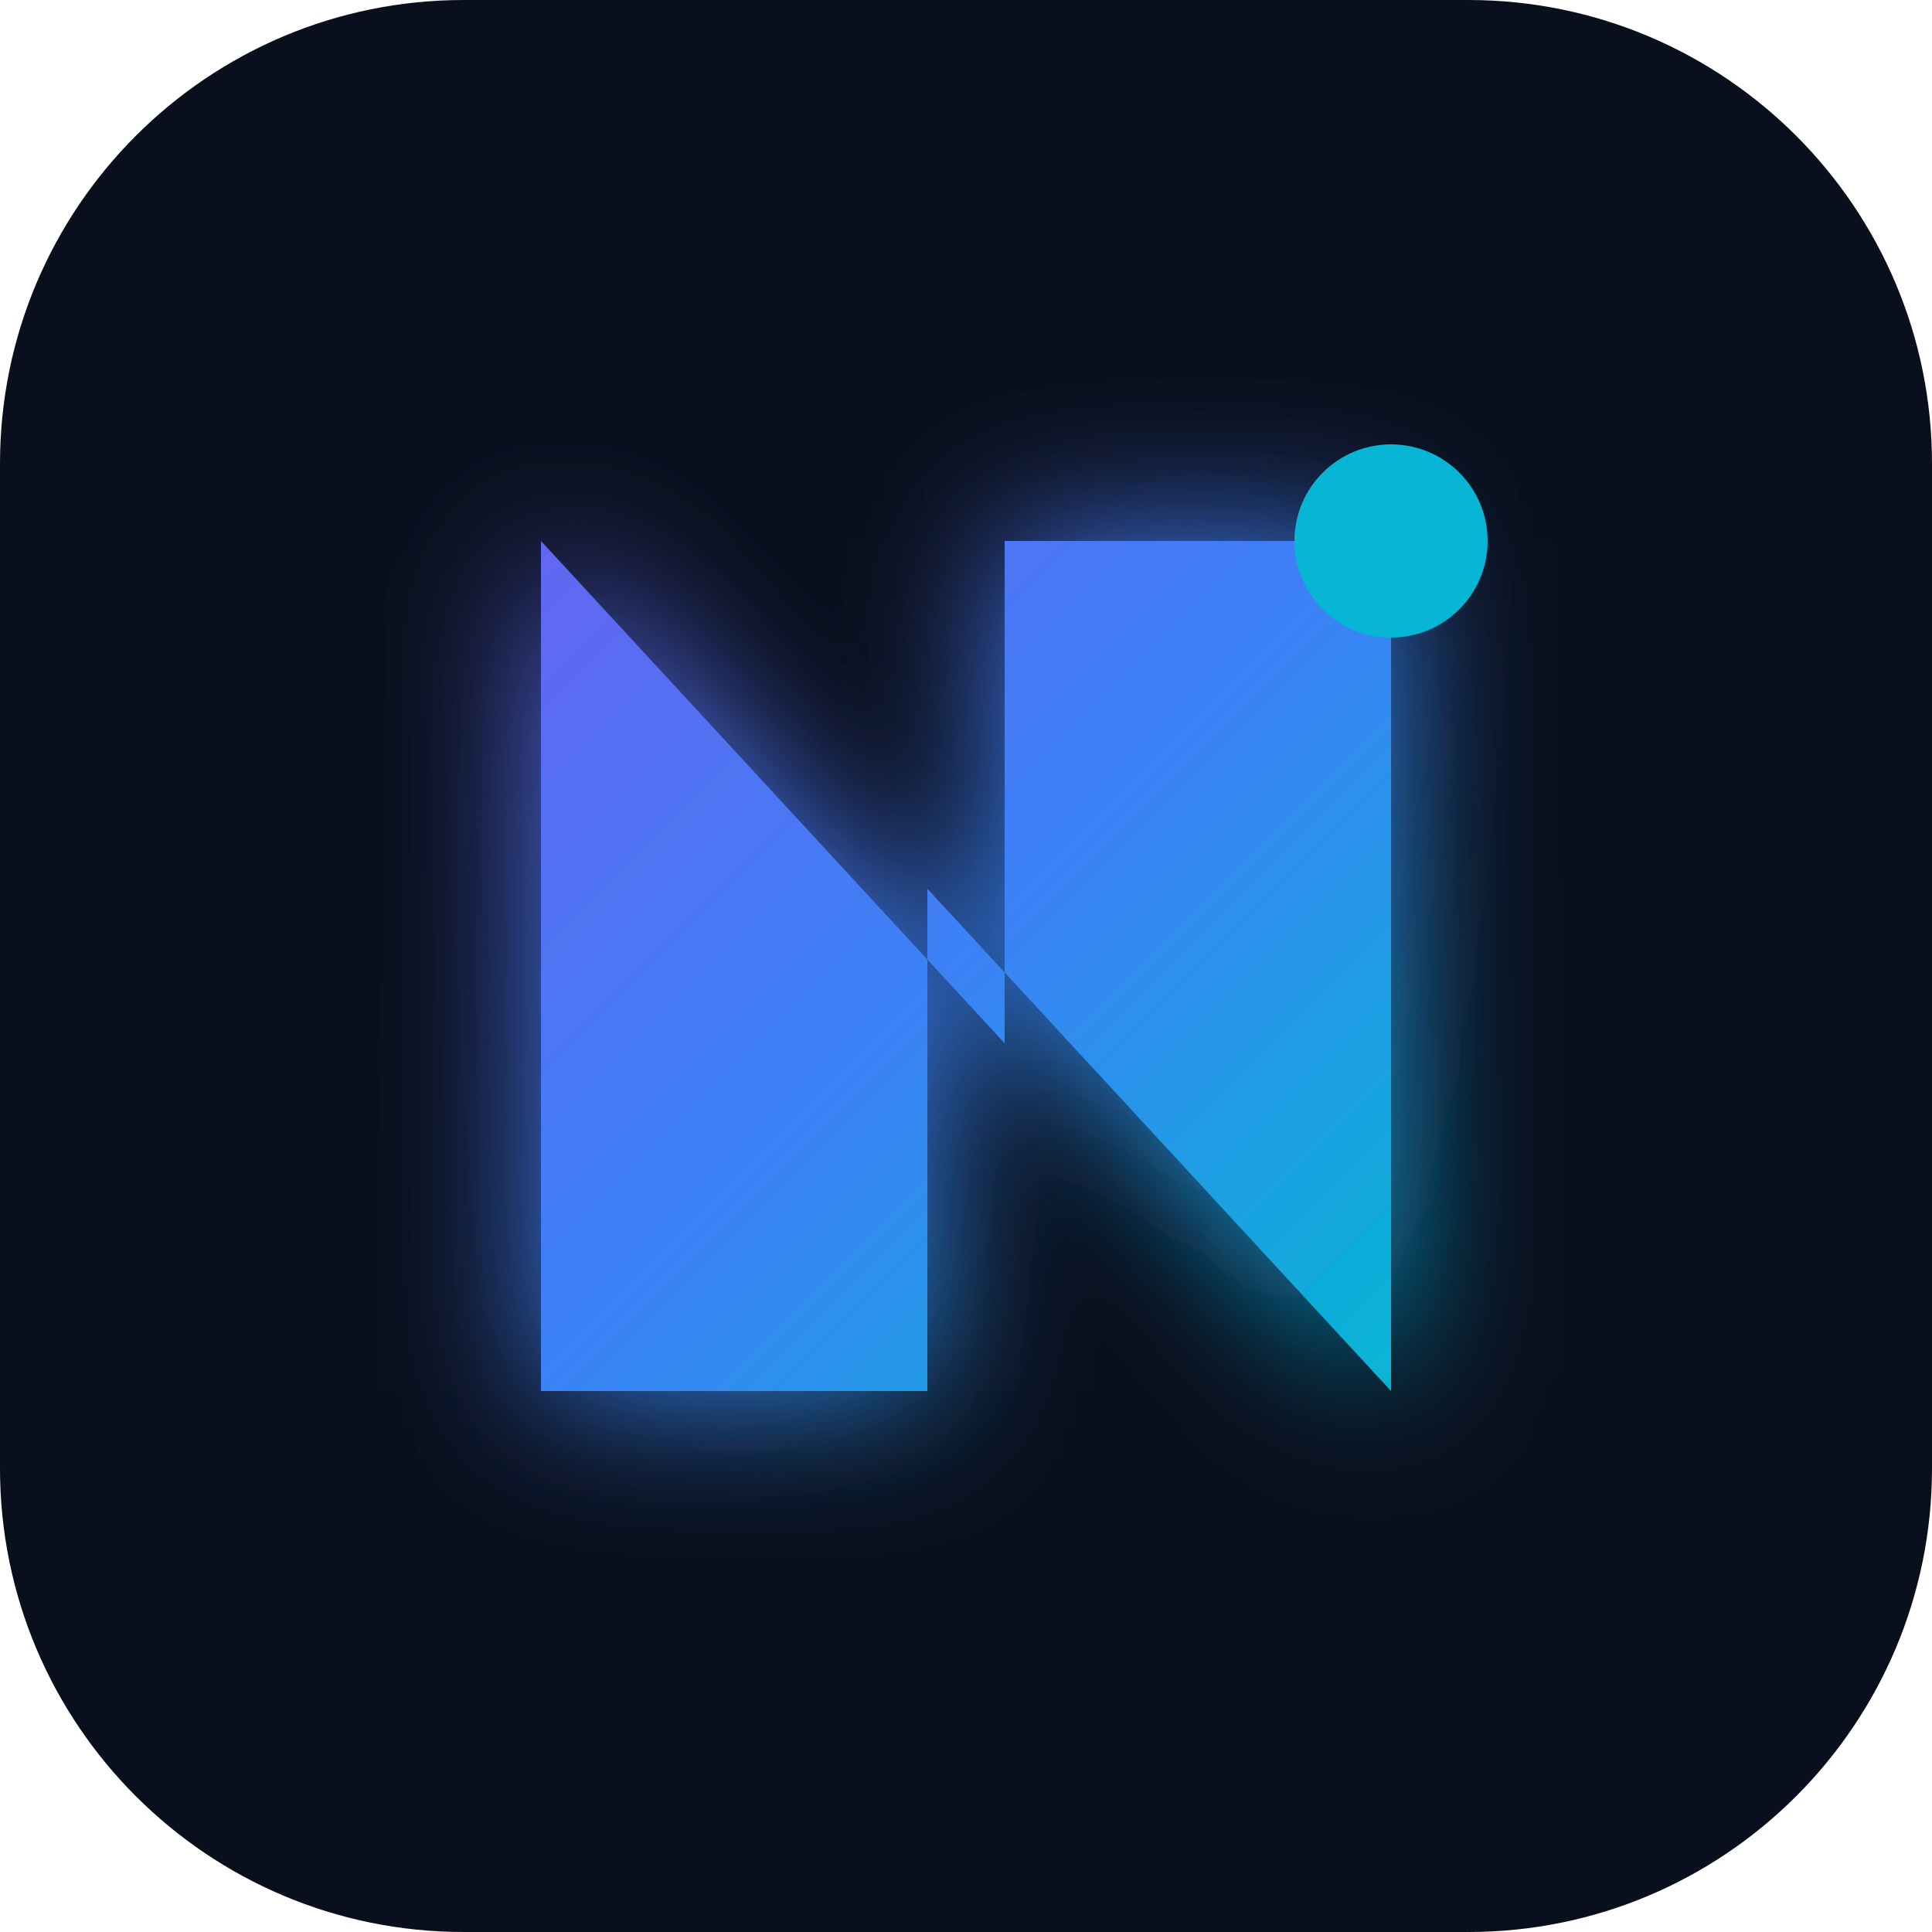
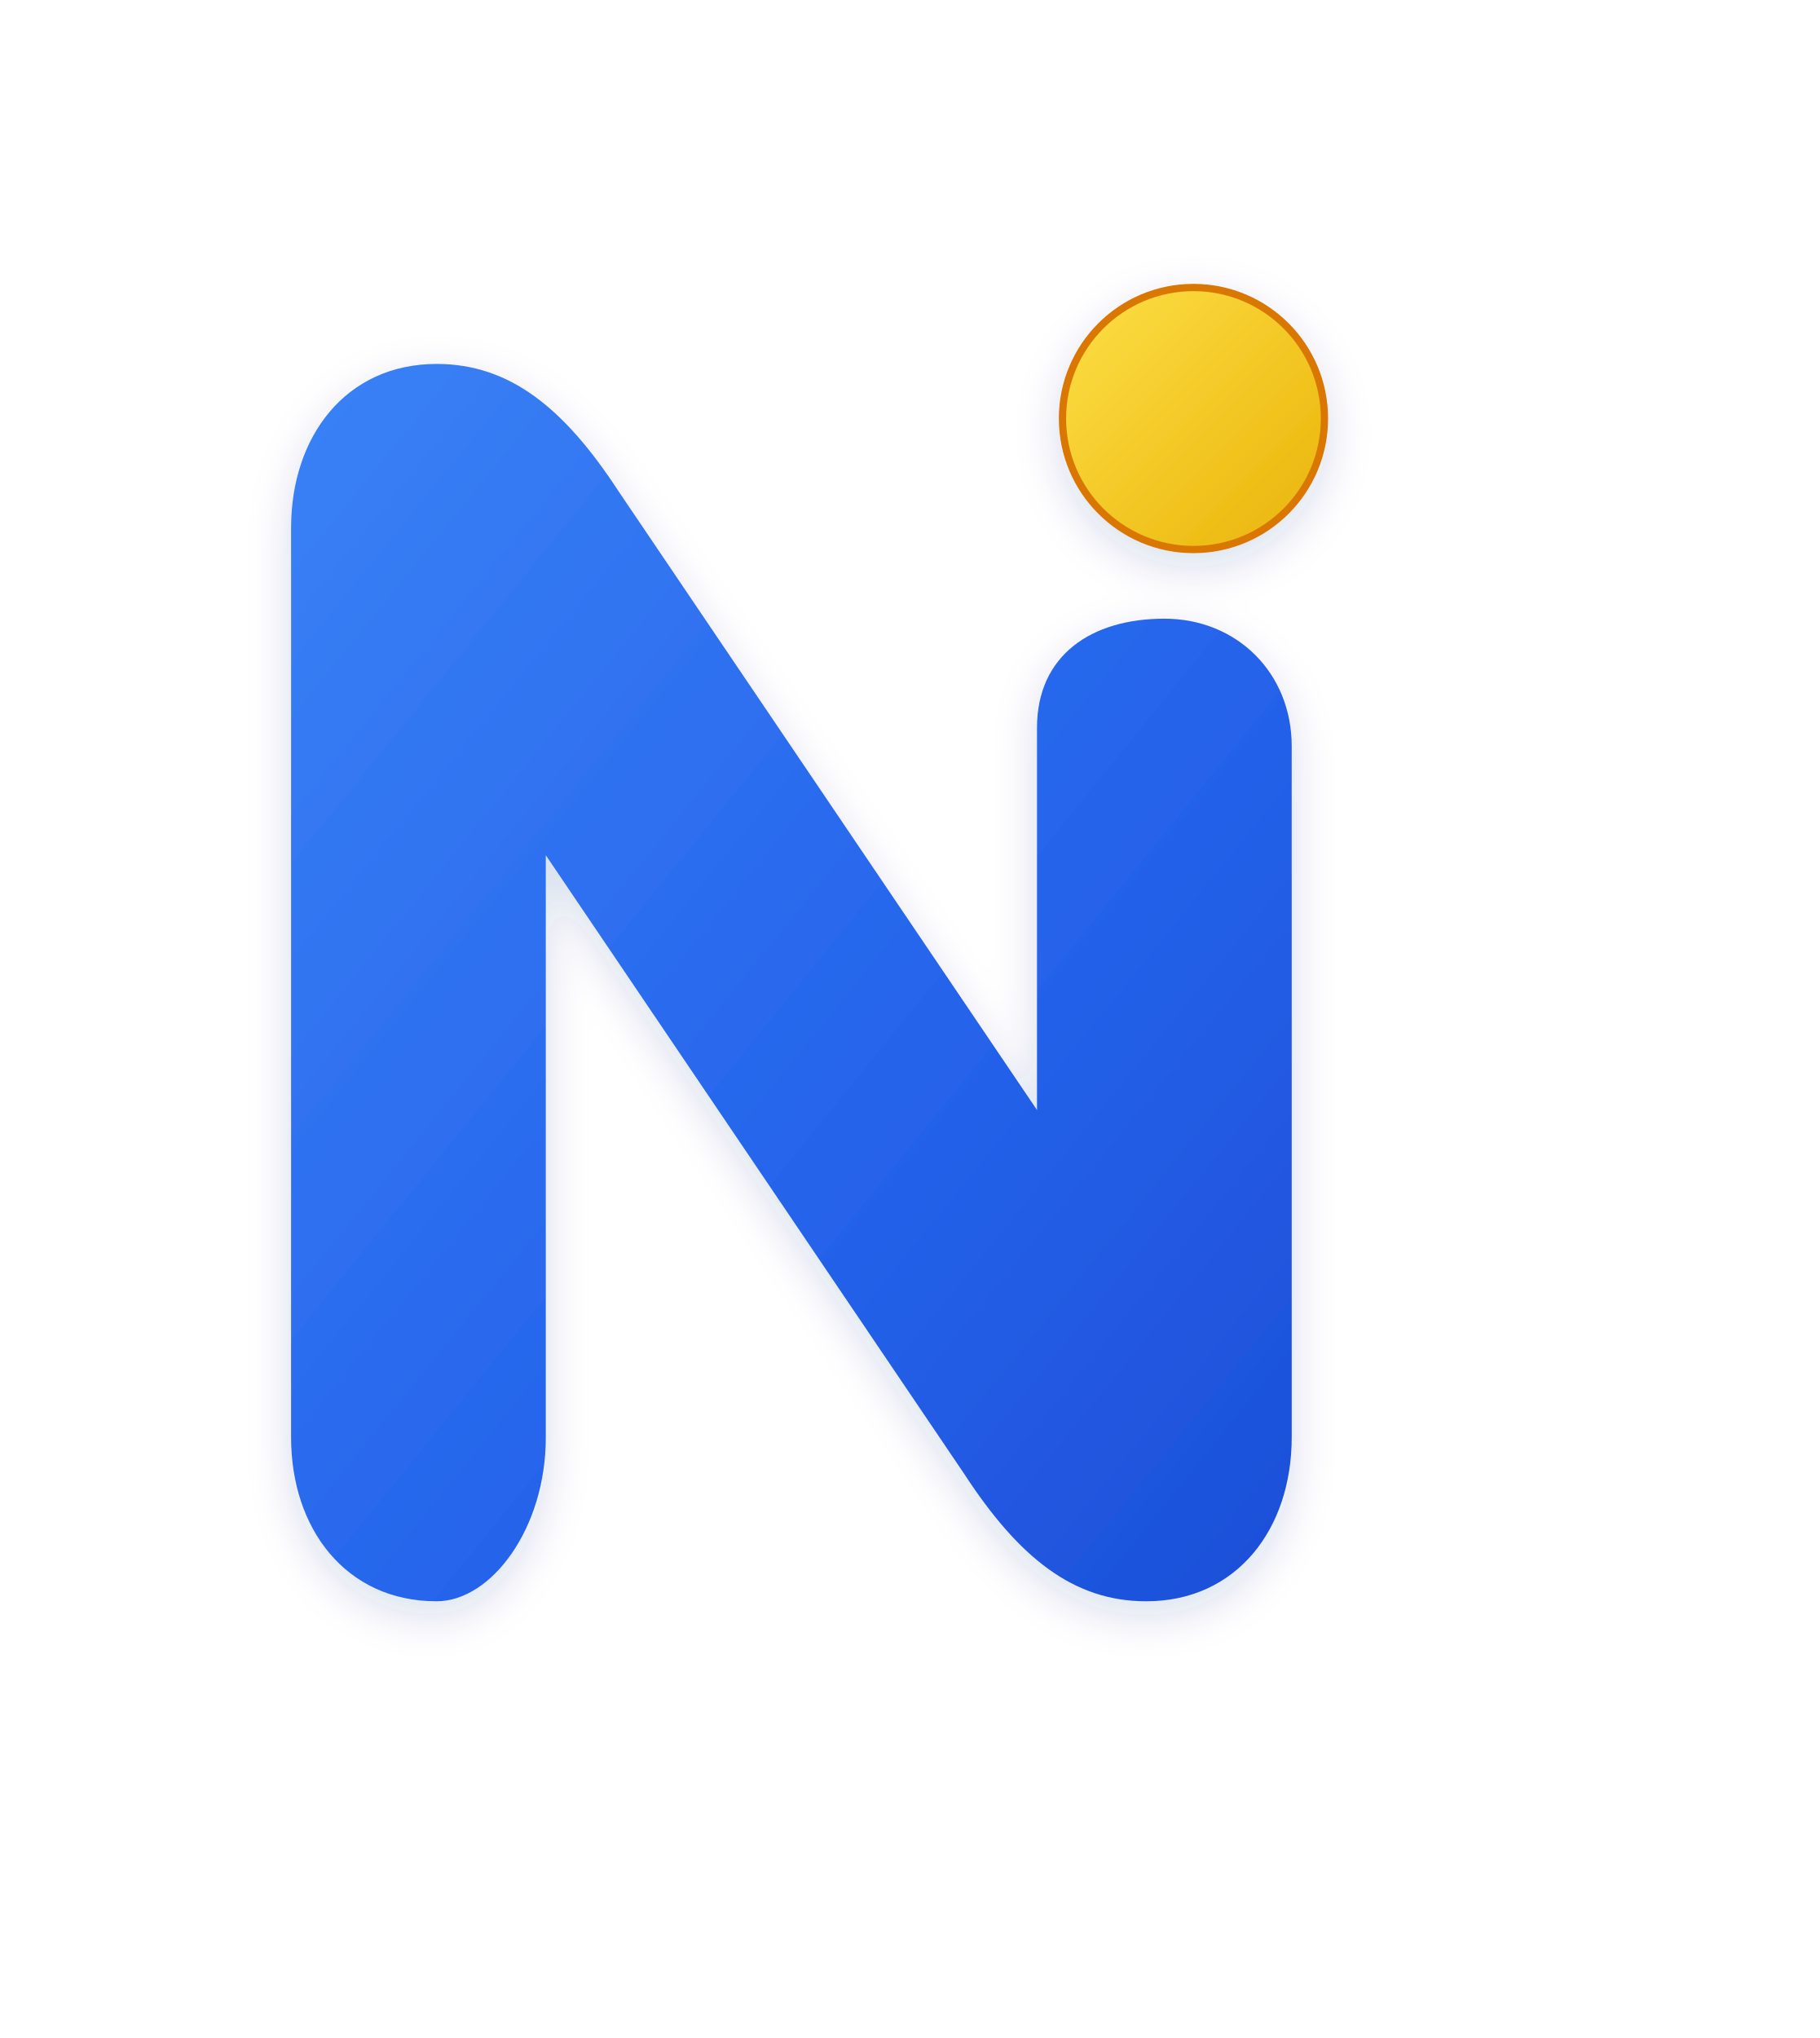
- <svg xmlns="http://www.w3.org/2000/svg" viewBox="0 0 100 100" fill="none">
+ <svg xmlns="http://www.w3.org/2000/svg" viewBox="0 0 500 560" fill="none">
  <defs>
-     <linearGradient id="navyanGrad" x1="0%" y1="0%" x2="100%" y2="100%">
-       <stop offset="0%" stop-color="#6366F1" />
-       <stop offset="50%" stop-color="#3B82F6" />
-       <stop offset="100%" stop-color="#06B6D4" />
+     <linearGradient id="navBlue" x1="0%" y1="0%" x2="100%" y2="100%">
+       <stop offset="0%" stop-color="#3B82F6" />
+       <stop offset="60%" stop-color="#2563EB" />
+       <stop offset="100%" stop-color="#1D4ED8" />
    </linearGradient>
-     <filter id="glow" x="-20%" y="-20%" width="140%" height="140%">
-       <feGaussianBlur stdDeviation="4" result="blur" />
-       <feComposite in="SourceGraphic" in2="blur" operator="over" />
+     <linearGradient id="goldDot" x1="0%" y1="0%" x2="100%" y2="100%">
+       <stop offset="0%" stop-color="#FDE047" />
+       <stop offset="100%" stop-color="#EAB308" />
+     </linearGradient>
+     <filter id="softShadow" x="-10%" y="-10%" width="120%" height="120%">
+       <feDropShadow dx="0" dy="4" stdDeviation="6" flood-color="#1E3A8A" flood-opacity="0.15" />
    </filter>
  </defs>
-   <rect width="100" height="100" rx="24" fill="#0A0F1D" />
-   <path d="M28 72V28L52 54V28H72V72L48 46V72H28Z" fill="url(#navyanGrad)" filter="url(#glow)" />
-   <circle cx="72" cy="28" r="5" fill="#06B6D4" />
+   <g filter="url(#softShadow)">
+     <path d="M 120 440               C 95 440 80 420 80 395               L 80 145               C 80 120 95 100 120 100               C 140 100 155 112 170 135               L 285 305               L 285 200               C 285 180 300 170 320 170               C 340 170 355 185 355 205               L 355 395               C 355 420 340 440 315 440               C 295 440 280 428 265 405               L 150 235               L 150 395               C 150 420 135 440 120 440 Z" fill="url(#navBlue)" />
+     <circle cx="328" cy="115" r="36" fill="url(#goldDot)" stroke="#D97706" stroke-width="2" />
+   </g>
</svg>
